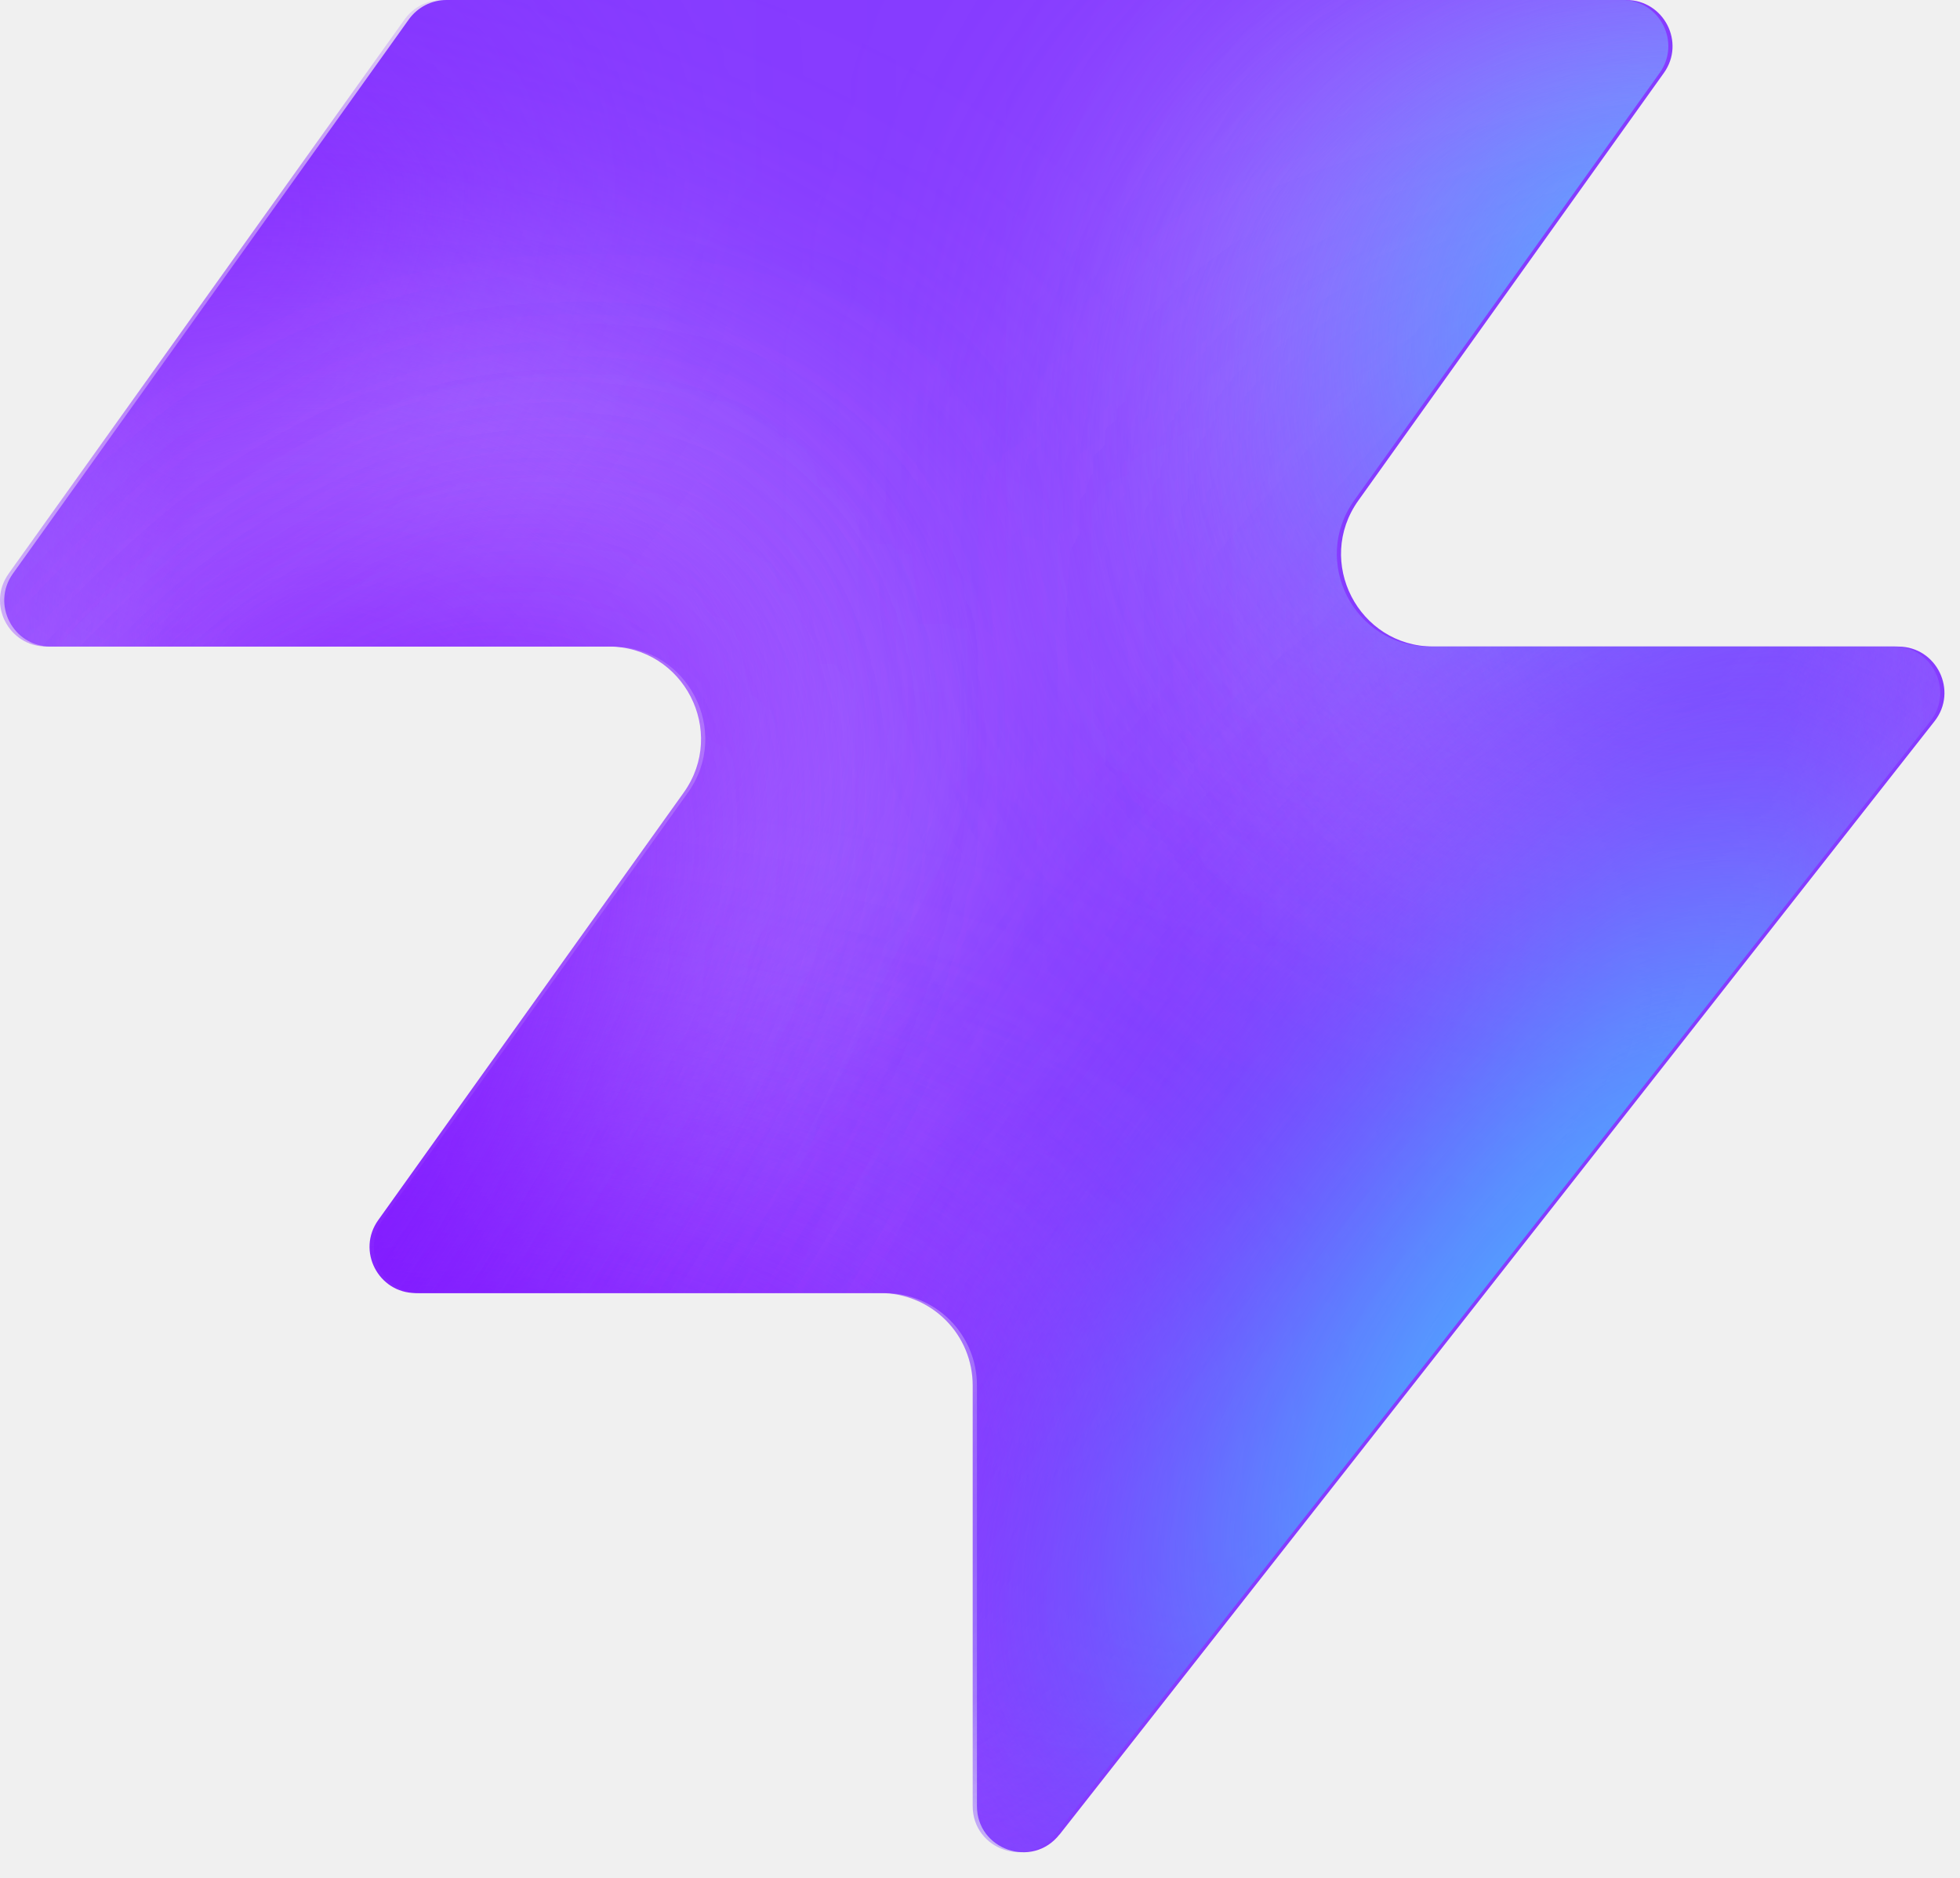
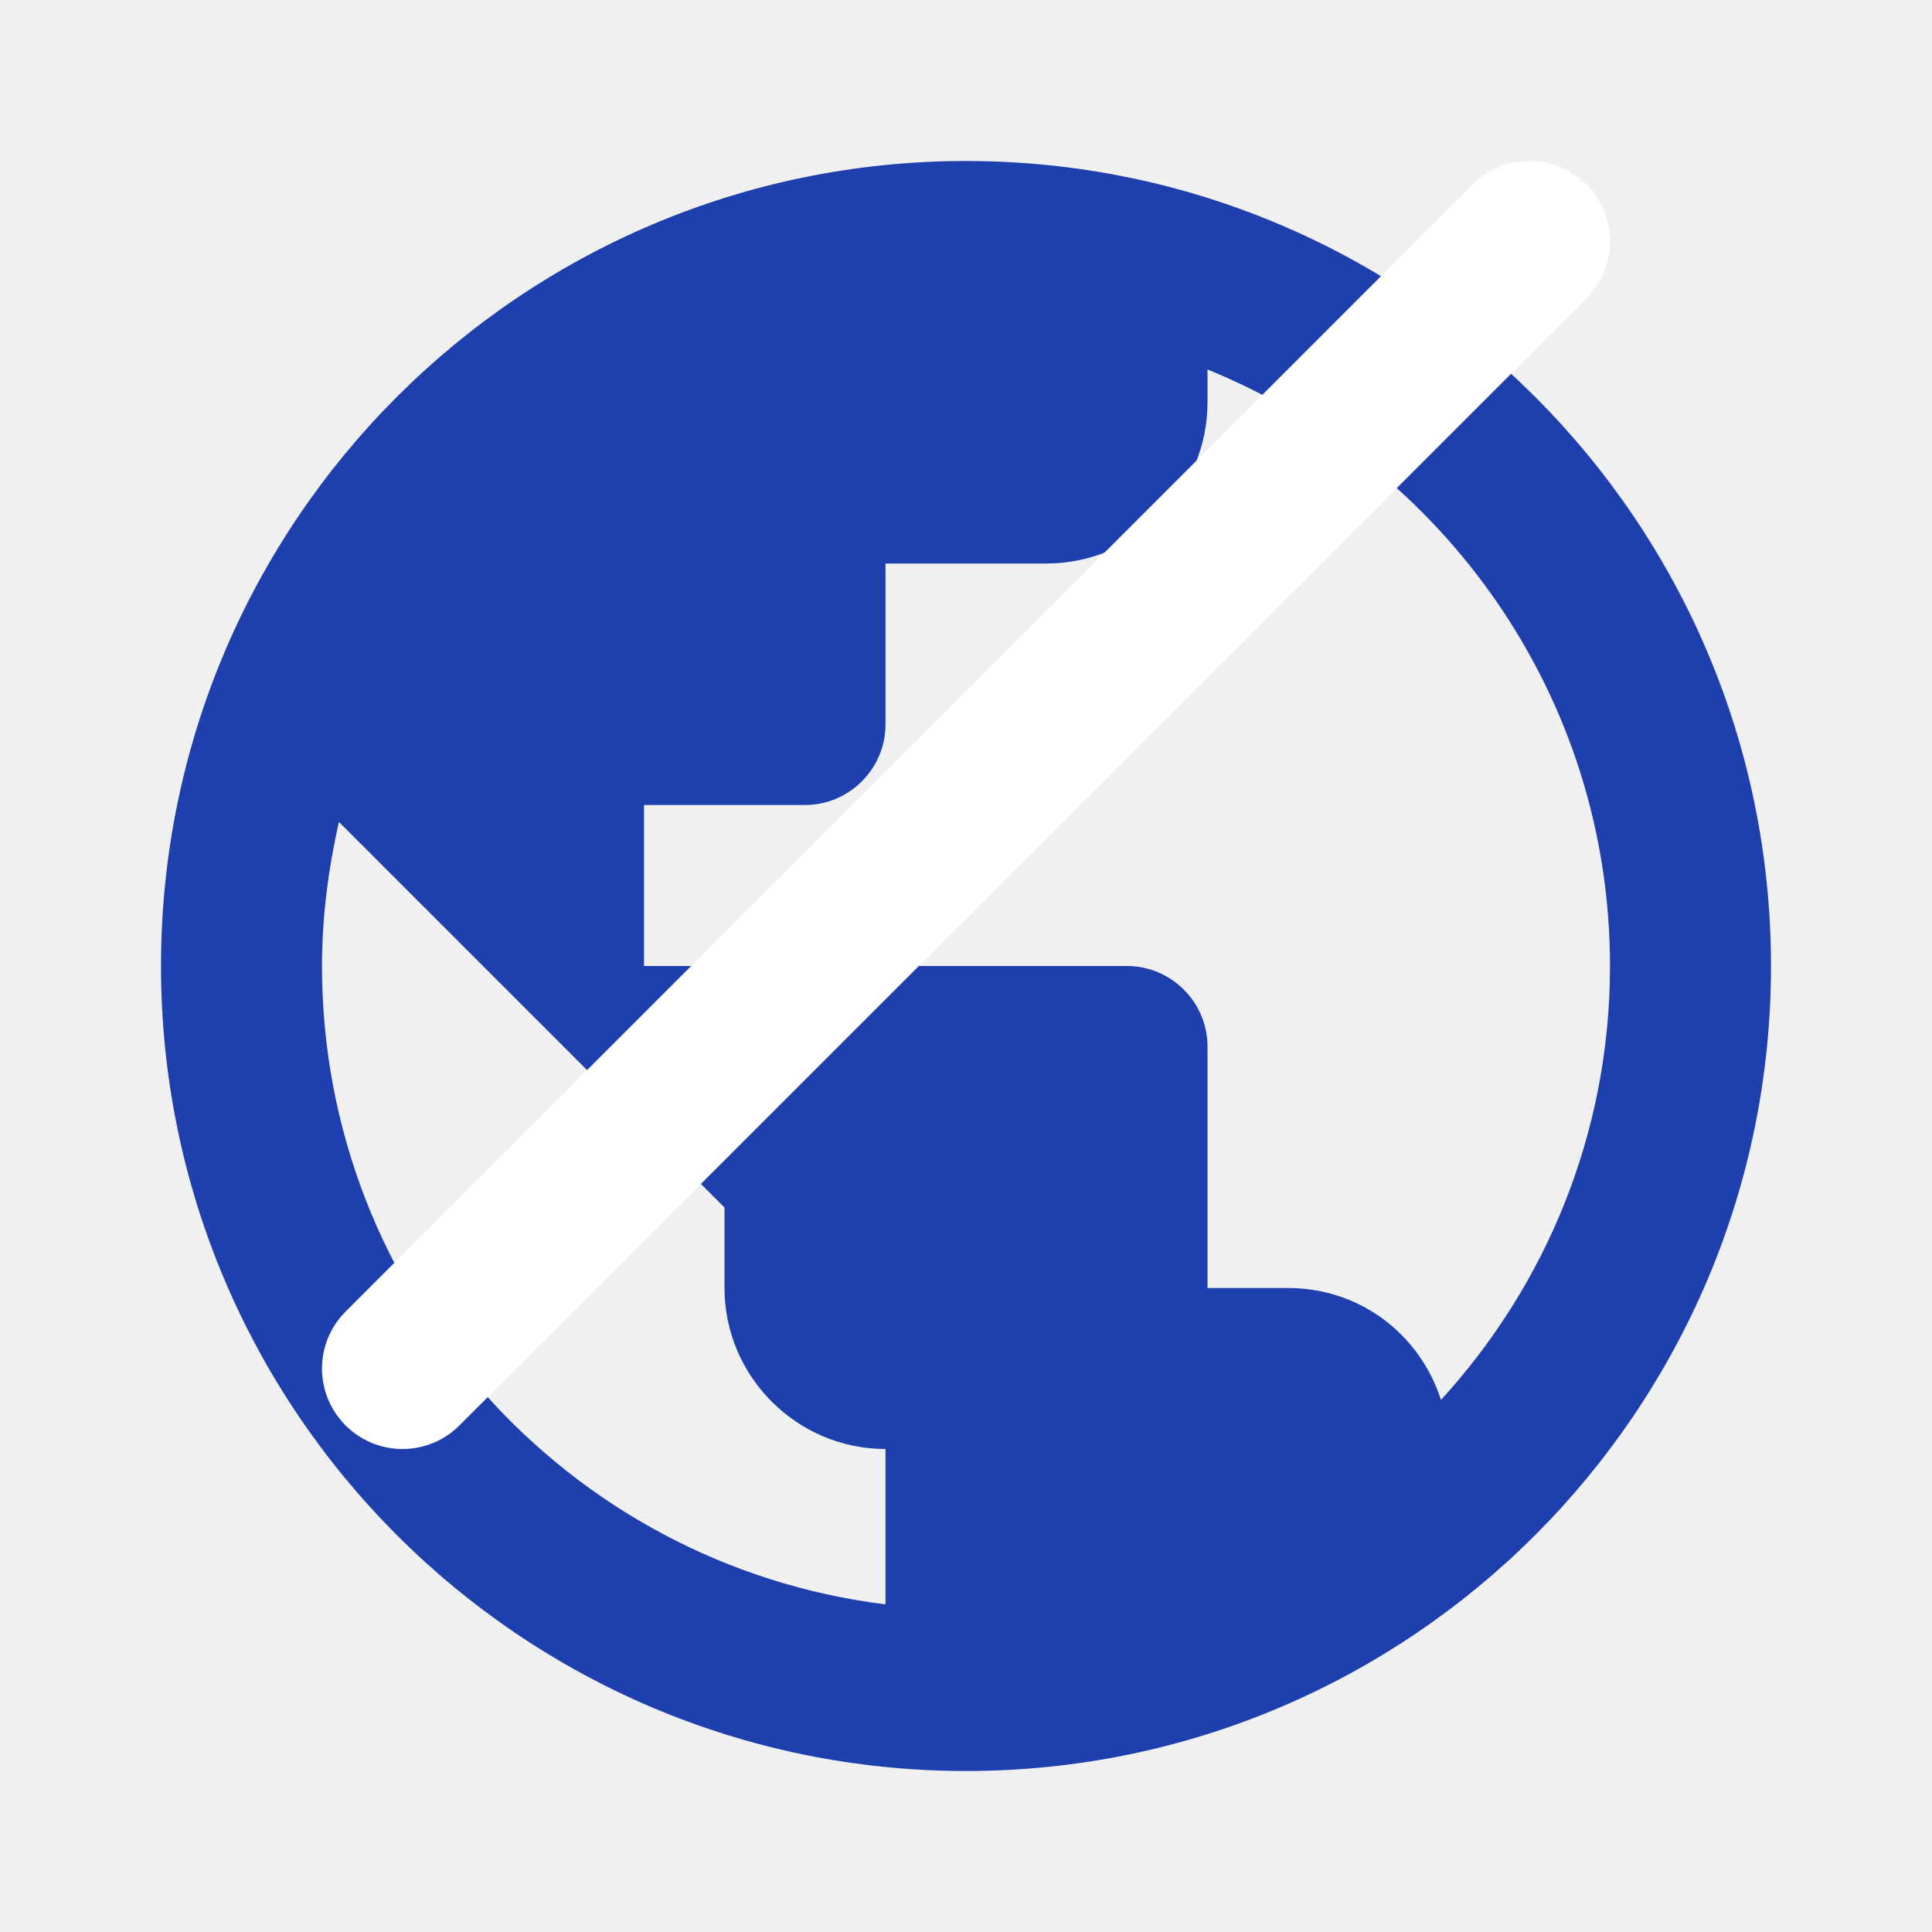
- <svg xmlns="http://www.w3.org/2000/svg" width="48" height="46" fill="none" viewBox="0 0 48 46">
-   <path fill="#863bff" d="M25.946 44.938c-.664.845-2.021.375-2.021-.698V33.937a2.26 2.26 0 0 0-2.262-2.262H10.287c-.92 0-1.456-1.04-.92-1.788l7.48-10.471c1.07-1.497 0-3.578-1.842-3.578H1.237c-.92 0-1.456-1.04-.92-1.788L10.013.474c.214-.297.556-.474.92-.474h28.894c.92 0 1.456 1.04.92 1.788l-7.48 10.471c-1.07 1.498 0 3.579 1.842 3.579h11.377c.943 0 1.473 1.088.89 1.83L25.947 44.94z" style="fill:#863bff;fill:color(display-p3 .525 .23 1);fill-opacity:1" />
-   <mask id="a" width="48" height="46" x="0" y="0" maskUnits="userSpaceOnUse" style="mask-type:alpha">
-     <path fill="#000" d="M25.842 44.938c-.664.844-2.021.375-2.021-.698V33.937a2.26 2.26 0 0 0-2.262-2.262H10.183c-.92 0-1.456-1.04-.92-1.788l7.48-10.471c1.07-1.498 0-3.579-1.842-3.579H1.133c-.92 0-1.456-1.04-.92-1.787L9.91.473c.214-.297.556-.474.92-.474h28.894c.92 0 1.456 1.04.92 1.788l-7.48 10.471c-1.07 1.498 0 3.578 1.842 3.578h11.377c.943 0 1.473 1.088.89 1.832L25.843 44.94z" style="fill:#000;fill-opacity:1" />
-   </mask>
-   <g mask="url(#a)">
-     <g filter="url(#b)">
-       <ellipse cx="5.508" cy="14.704" fill="#ede6ff" rx="5.508" ry="14.704" style="fill:#ede6ff;fill:color(display-p3 .927 .903 1);fill-opacity:1" transform="matrix(.00324 1 1 -.00324 -4.47 31.516)" />
-     </g>
-     <g filter="url(#c)">
-       <ellipse cx="10.399" cy="29.851" fill="#ede6ff" rx="10.399" ry="29.851" style="fill:#ede6ff;fill:color(display-p3 .927 .903 1);fill-opacity:1" transform="matrix(.00324 1 1 -.00324 -39.328 7.883)" />
-     </g>
-     <g filter="url(#d)">
-       <ellipse cx="5.508" cy="30.487" fill="#7e14ff" rx="5.508" ry="30.487" style="fill:#7e14ff;fill:color(display-p3 .492 .077 1);fill-opacity:1" transform="rotate(89.814 -25.913 -14.639)scale(1 -1)" />
-     </g>
-     <g filter="url(#e)">
-       <ellipse cx="5.508" cy="30.599" fill="#7e14ff" rx="5.508" ry="30.599" style="fill:#7e14ff;fill:color(display-p3 .492 .077 1);fill-opacity:1" transform="rotate(89.814 -32.644 -3.334)scale(1 -1)" />
-     </g>
-     <g filter="url(#f)">
-       <ellipse cx="5.508" cy="30.599" fill="#7e14ff" rx="5.508" ry="30.599" style="fill:#7e14ff;fill:color(display-p3 .492 .077 1);fill-opacity:1" transform="matrix(.00324 1 1 -.00324 -34.34 30.47)" />
-     </g>
-     <g filter="url(#g)">
-       <ellipse cx="14.072" cy="22.078" fill="#ede6ff" rx="14.072" ry="22.078" style="fill:#ede6ff;fill:color(display-p3 .927 .903 1);fill-opacity:1" transform="rotate(93.35 24.506 48.493)scale(-1 1)" />
-     </g>
-     <g filter="url(#h)">
-       <ellipse cx="3.47" cy="21.501" fill="#7e14ff" rx="3.47" ry="21.501" style="fill:#7e14ff;fill:color(display-p3 .492 .077 1);fill-opacity:1" transform="rotate(89.009 28.708 47.59)scale(-1 1)" />
-     </g>
-     <g filter="url(#i)">
-       <ellipse cx="3.47" cy="21.501" fill="#7e14ff" rx="3.47" ry="21.501" style="fill:#7e14ff;fill:color(display-p3 .492 .077 1);fill-opacity:1" transform="rotate(89.009 28.708 47.59)scale(-1 1)" />
-     </g>
-     <g filter="url(#j)">
-       <ellipse cx=".387" cy="8.972" fill="#7e14ff" rx="4.407" ry="29.108" style="fill:#7e14ff;fill:color(display-p3 .492 .077 1);fill-opacity:1" transform="rotate(39.51 .387 8.972)" />
-     </g>
-     <g filter="url(#k)">
-       <ellipse cx="47.523" cy="-6.092" fill="#7e14ff" rx="4.407" ry="29.108" style="fill:#7e14ff;fill:color(display-p3 .492 .077 1);fill-opacity:1" transform="rotate(37.892 47.523 -6.092)" />
-     </g>
-     <g filter="url(#l)">
-       <ellipse cx="41.412" cy="6.333" fill="#47bfff" rx="5.971" ry="9.665" style="fill:#47bfff;fill:color(display-p3 .28 .748 1);fill-opacity:1" transform="rotate(37.892 41.412 6.333)" />
-     </g>
-     <g filter="url(#m)">
-       <ellipse cx="-1.879" cy="38.332" fill="#7e14ff" rx="4.407" ry="29.108" style="fill:#7e14ff;fill:color(display-p3 .492 .077 1);fill-opacity:1" transform="rotate(37.892 -1.88 38.332)" />
-     </g>
-     <g filter="url(#n)">
-       <ellipse cx="-1.879" cy="38.332" fill="#7e14ff" rx="4.407" ry="29.108" style="fill:#7e14ff;fill:color(display-p3 .492 .077 1);fill-opacity:1" transform="rotate(37.892 -1.88 38.332)" />
-     </g>
-     <g filter="url(#o)">
-       <ellipse cx="35.651" cy="29.907" fill="#7e14ff" rx="4.407" ry="29.108" style="fill:#7e14ff;fill:color(display-p3 .492 .077 1);fill-opacity:1" transform="rotate(37.892 35.651 29.907)" />
-     </g>
-     <g filter="url(#p)">
-       <ellipse cx="38.418" cy="32.4" fill="#47bfff" rx="5.971" ry="15.297" style="fill:#47bfff;fill:color(display-p3 .28 .748 1);fill-opacity:1" transform="rotate(37.892 38.418 32.4)" />
-     </g>
-   </g>
-   <defs>
-     <filter id="b" width="60.045" height="41.654" x="-19.77" y="16.149" color-interpolation-filters="sRGB" filterUnits="userSpaceOnUse">
-       <feFlood flood-opacity="0" result="BackgroundImageFix" />
-       <feBlend in="SourceGraphic" in2="BackgroundImageFix" result="shape" />
-       <feGaussianBlur result="effect1_foregroundBlur_2002_17158" stdDeviation="7.659" />
-     </filter>
-     <filter id="c" width="90.34" height="51.437" x="-54.613" y="-7.533" color-interpolation-filters="sRGB" filterUnits="userSpaceOnUse">
-       <feFlood flood-opacity="0" result="BackgroundImageFix" />
-       <feBlend in="SourceGraphic" in2="BackgroundImageFix" result="shape" />
-       <feGaussianBlur result="effect1_foregroundBlur_2002_17158" stdDeviation="7.659" />
-     </filter>
-     <filter id="d" width="79.355" height="29.4" x="-49.64" y="2.03" color-interpolation-filters="sRGB" filterUnits="userSpaceOnUse">
-       <feFlood flood-opacity="0" result="BackgroundImageFix" />
-       <feBlend in="SourceGraphic" in2="BackgroundImageFix" result="shape" />
-       <feGaussianBlur result="effect1_foregroundBlur_2002_17158" stdDeviation="4.596" />
-     </filter>
-     <filter id="e" width="79.579" height="29.4" x="-45.045" y="20.029" color-interpolation-filters="sRGB" filterUnits="userSpaceOnUse">
-       <feFlood flood-opacity="0" result="BackgroundImageFix" />
-       <feBlend in="SourceGraphic" in2="BackgroundImageFix" result="shape" />
-       <feGaussianBlur result="effect1_foregroundBlur_2002_17158" stdDeviation="4.596" />
-     </filter>
-     <filter id="f" width="79.579" height="29.4" x="-43.513" y="21.178" color-interpolation-filters="sRGB" filterUnits="userSpaceOnUse">
-       <feFlood flood-opacity="0" result="BackgroundImageFix" />
-       <feBlend in="SourceGraphic" in2="BackgroundImageFix" result="shape" />
-       <feGaussianBlur result="effect1_foregroundBlur_2002_17158" stdDeviation="4.596" />
-     </filter>
-     <filter id="g" width="74.749" height="58.852" x="15.756" y="-17.901" color-interpolation-filters="sRGB" filterUnits="userSpaceOnUse">
-       <feFlood flood-opacity="0" result="BackgroundImageFix" />
-       <feBlend in="SourceGraphic" in2="BackgroundImageFix" result="shape" />
-       <feGaussianBlur result="effect1_foregroundBlur_2002_17158" stdDeviation="7.659" />
-     </filter>
-     <filter id="h" width="61.377" height="25.362" x="23.548" y="2.284" color-interpolation-filters="sRGB" filterUnits="userSpaceOnUse">
-       <feFlood flood-opacity="0" result="BackgroundImageFix" />
-       <feBlend in="SourceGraphic" in2="BackgroundImageFix" result="shape" />
-       <feGaussianBlur result="effect1_foregroundBlur_2002_17158" stdDeviation="4.596" />
-     </filter>
-     <filter id="i" width="61.377" height="25.362" x="23.548" y="2.284" color-interpolation-filters="sRGB" filterUnits="userSpaceOnUse">
-       <feFlood flood-opacity="0" result="BackgroundImageFix" />
-       <feBlend in="SourceGraphic" in2="BackgroundImageFix" result="shape" />
-       <feGaussianBlur result="effect1_foregroundBlur_2002_17158" stdDeviation="4.596" />
-     </filter>
-     <filter id="j" width="56.045" height="63.649" x="-27.636" y="-22.853" color-interpolation-filters="sRGB" filterUnits="userSpaceOnUse">
-       <feFlood flood-opacity="0" result="BackgroundImageFix" />
-       <feBlend in="SourceGraphic" in2="BackgroundImageFix" result="shape" />
-       <feGaussianBlur result="effect1_foregroundBlur_2002_17158" stdDeviation="4.596" />
-     </filter>
-     <filter id="k" width="54.814" height="64.646" x="20.116" y="-38.415" color-interpolation-filters="sRGB" filterUnits="userSpaceOnUse">
-       <feFlood flood-opacity="0" result="BackgroundImageFix" />
-       <feBlend in="SourceGraphic" in2="BackgroundImageFix" result="shape" />
-       <feGaussianBlur result="effect1_foregroundBlur_2002_17158" stdDeviation="4.596" />
-     </filter>
-     <filter id="l" width="33.541" height="35.313" x="24.641" y="-11.323" color-interpolation-filters="sRGB" filterUnits="userSpaceOnUse">
-       <feFlood flood-opacity="0" result="BackgroundImageFix" />
-       <feBlend in="SourceGraphic" in2="BackgroundImageFix" result="shape" />
-       <feGaussianBlur result="effect1_foregroundBlur_2002_17158" stdDeviation="4.596" />
-     </filter>
-     <filter id="m" width="54.814" height="64.646" x="-29.286" y="6.009" color-interpolation-filters="sRGB" filterUnits="userSpaceOnUse">
-       <feFlood flood-opacity="0" result="BackgroundImageFix" />
-       <feBlend in="SourceGraphic" in2="BackgroundImageFix" result="shape" />
-       <feGaussianBlur result="effect1_foregroundBlur_2002_17158" stdDeviation="4.596" />
-     </filter>
-     <filter id="n" width="54.814" height="64.646" x="-29.286" y="6.009" color-interpolation-filters="sRGB" filterUnits="userSpaceOnUse">
-       <feFlood flood-opacity="0" result="BackgroundImageFix" />
-       <feBlend in="SourceGraphic" in2="BackgroundImageFix" result="shape" />
-       <feGaussianBlur result="effect1_foregroundBlur_2002_17158" stdDeviation="4.596" />
-     </filter>
-     <filter id="o" width="54.814" height="64.646" x="8.244" y="-2.416" color-interpolation-filters="sRGB" filterUnits="userSpaceOnUse">
-       <feFlood flood-opacity="0" result="BackgroundImageFix" />
-       <feBlend in="SourceGraphic" in2="BackgroundImageFix" result="shape" />
-       <feGaussianBlur result="effect1_foregroundBlur_2002_17158" stdDeviation="4.596" />
-     </filter>
-     <filter id="p" width="39.409" height="43.623" x="18.713" y="10.588" color-interpolation-filters="sRGB" filterUnits="userSpaceOnUse">
-       <feFlood flood-opacity="0" result="BackgroundImageFix" />
-       <feBlend in="SourceGraphic" in2="BackgroundImageFix" result="shape" />
-       <feGaussianBlur result="effect1_foregroundBlur_2002_17158" stdDeviation="4.596" />
-     </filter>
-   </defs>
+ <svg xmlns="http://www.w3.org/2000/svg" viewBox="0 0 24 24" fill="#1E40AF">
+   <path d="M12 2C6.48 2 2 6.48 2 12s4.48 10 10 10 10-4.48 10-10S17.52 2 12 2zm-1 17.93c-3.95-.49-7-3.85-7-7.93 0-.62.08-1.21.21-1.79L9 15v1c0 1.1.9 2 2 2v1.93zm6.9-2.54c-.26-.81-1-1.39-1.9-1.39h-1v-3c0-.55-.45-1-1-1H8v-2h2c.55 0 1-.45 1-1V7h2c1.1 0 2-.9 2-2v-.41c2.93 1.19 5 4.06 5 7.41 0 2.08-.8 3.97-2.1 5.39z" />
+   <path d="M19 3L5 17" stroke="white" stroke-width="2" stroke-linecap="round" />
</svg>
